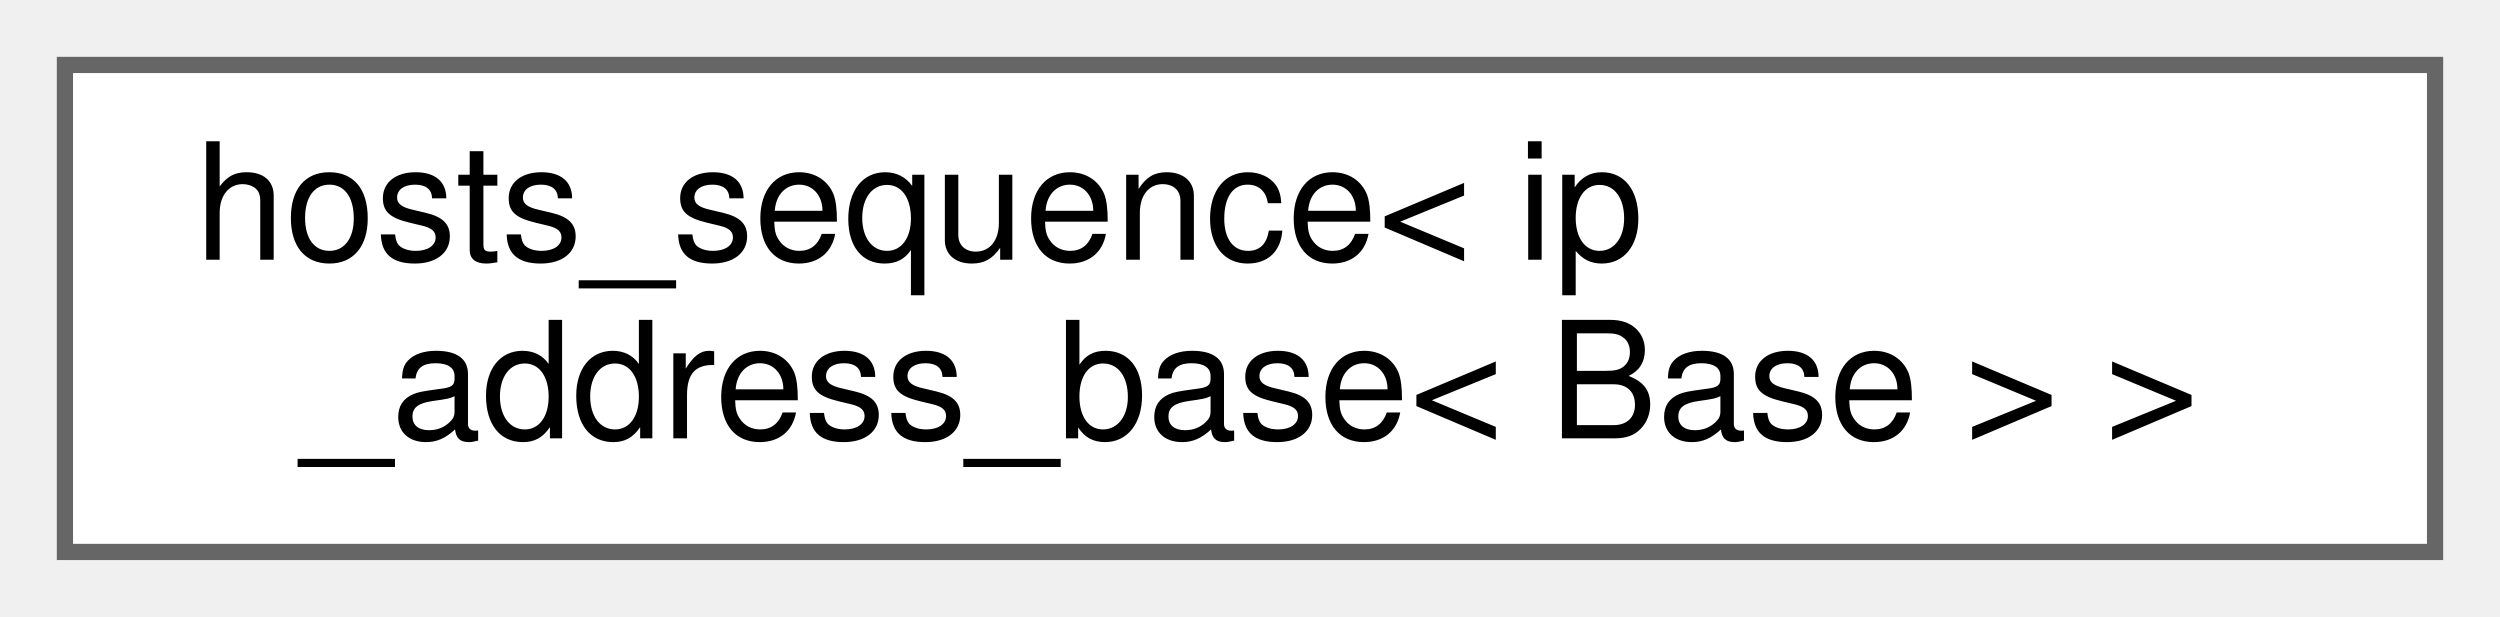
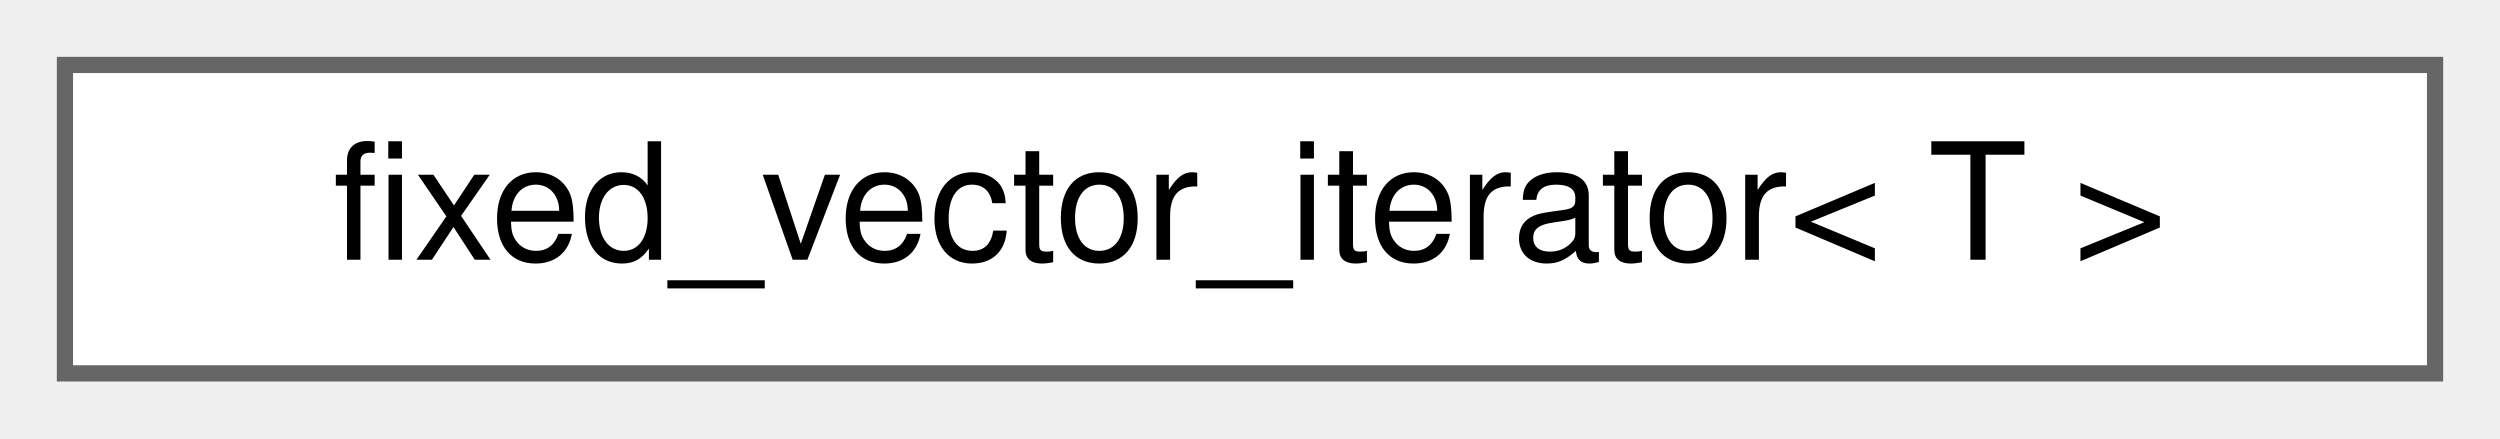
- <svg xmlns="http://www.w3.org/2000/svg" xmlns:xlink="http://www.w3.org/1999/xlink" width="154pt" height="38pt" viewBox="0.00 0.00 154.00 38.00">
-   <g id="graph0" class="graph" transform="scale(1 1) rotate(0) translate(4 34)">
+ <svg xmlns="http://www.w3.org/2000/svg" xmlns:xlink="http://www.w3.org/1999/xlink" width="154pt" height="27pt" viewBox="0.00 0.00 154.00 27.00">
+   <g id="graph0" class="graph" transform="scale(1 1) rotate(0) translate(4 23)">
    <g id="Node000000" class="node">
      <g id="a_Node000000">
-         <a xlink:href="classipaddress_1_1hosts__sequence_3_01ip__address__base_3_01Base_01_4_01_4.html" target="_top" xlink:title="A sequence of host IP addresses.">
-           <polygon fill="white" stroke="#666666" points="146,-30 0,-30 0,0 146,0 146,-30" />
-           <text text-anchor="start" x="8" y="-18" font-family="Helvetica,sans-Serif" font-size="10.00">hosts_sequence&lt; ip</text>
-           <text text-anchor="middle" x="73" y="-7" font-family="Helvetica,sans-Serif" font-size="10.00">_address_base&lt; Base &gt; &gt;</text>
+         <a xlink:href="classipaddress_1_1fixed__vector__iterator.html" target="_top" xlink:title="A fixed-size vector iterator class template.">
+           <polygon fill="white" stroke="#666666" points="146,-19 0,-19 0,0 146,0 146,-19" />
+           <text text-anchor="middle" x="73" y="-7" font-family="Helvetica,sans-Serif" font-size="10.00">fixed_vector_iterator&lt; T &gt;</text>
        </a>
      </g>
    </g>
  </g>
</svg>
